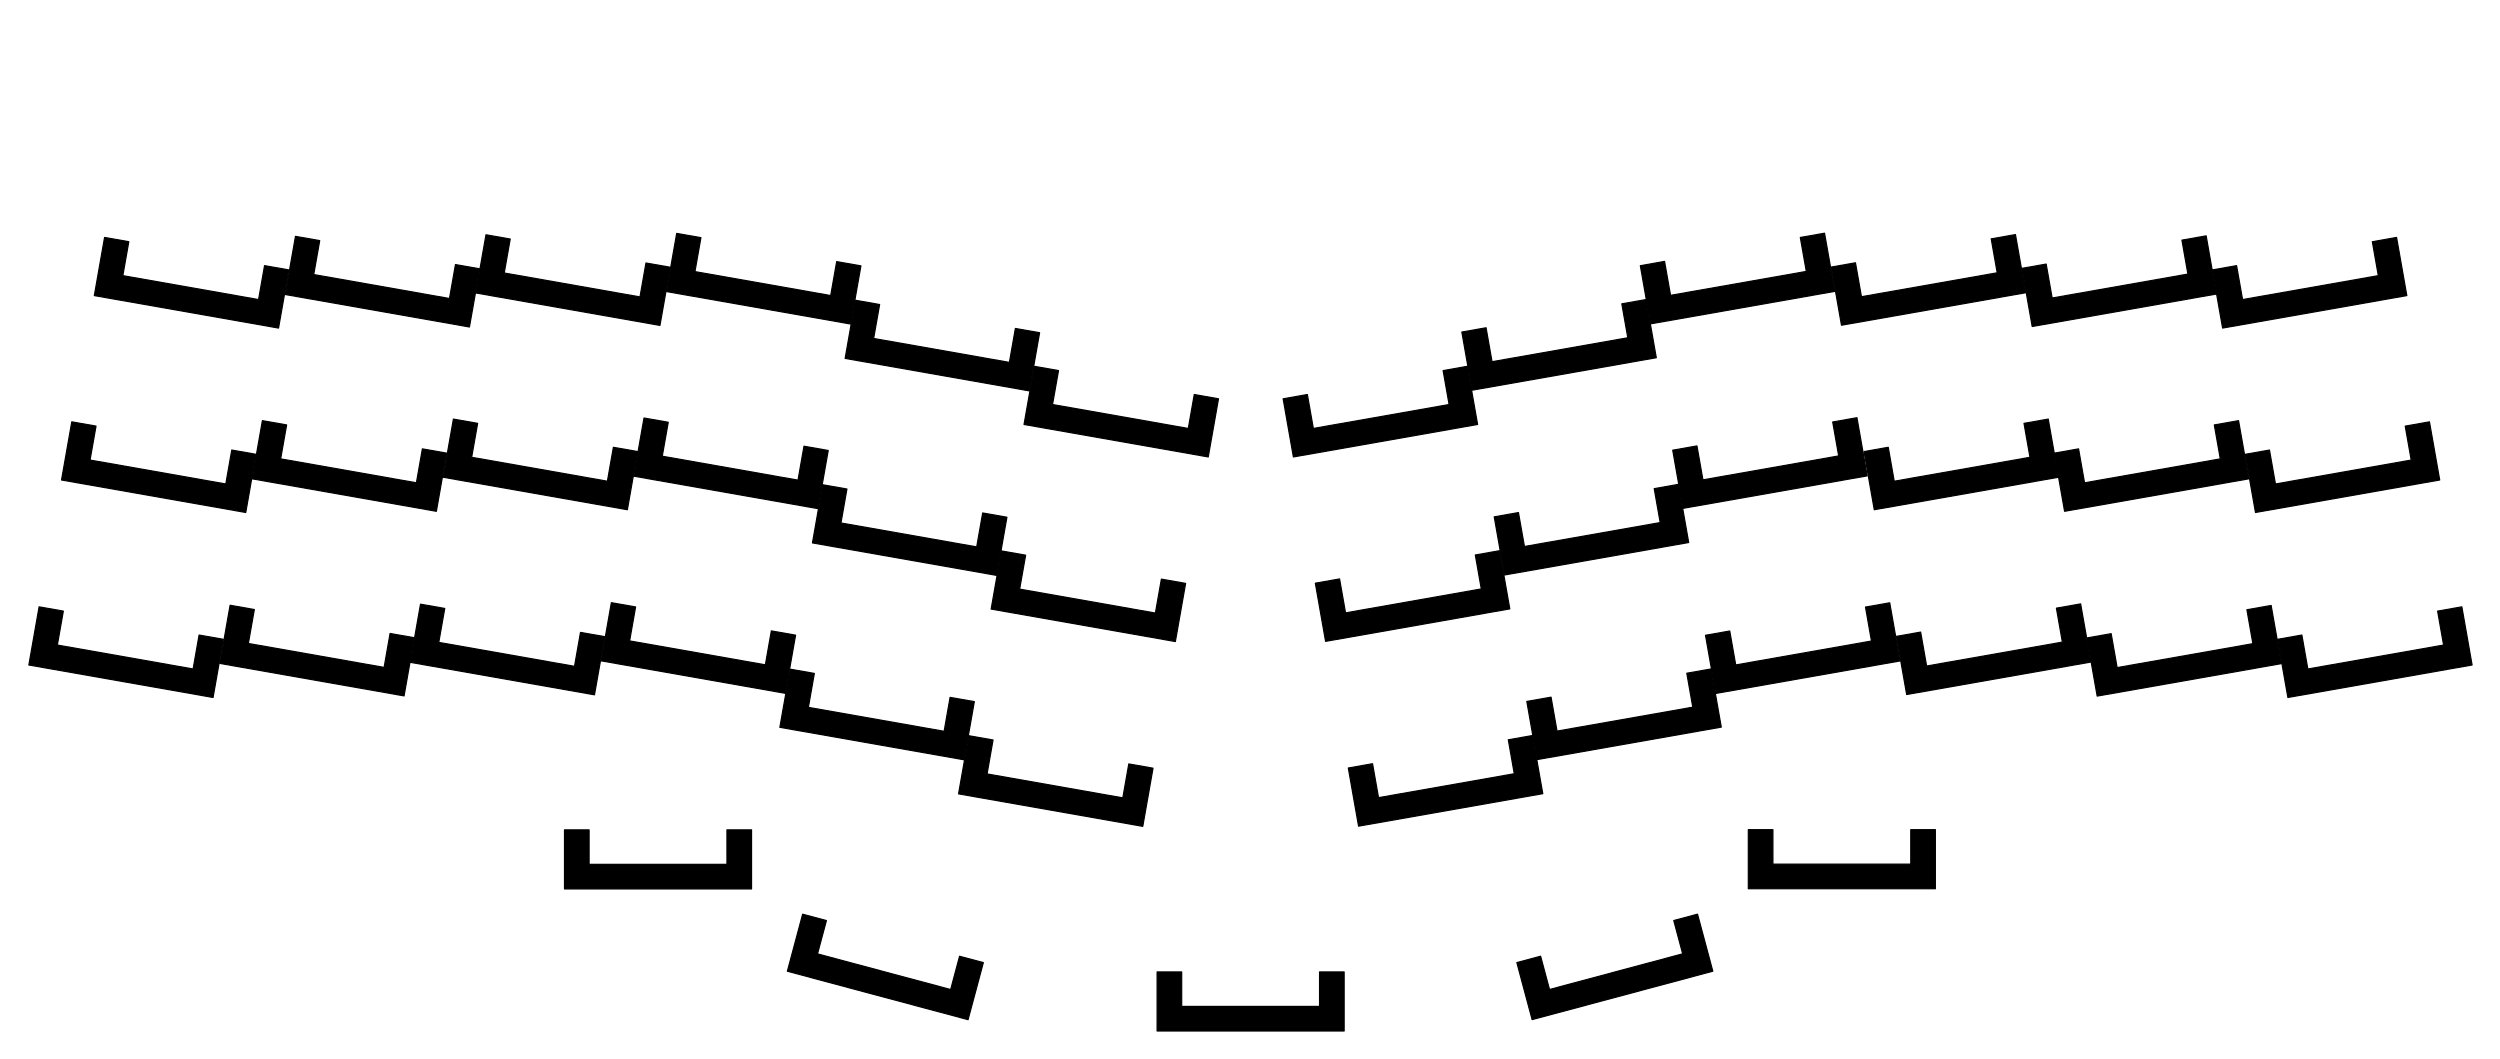
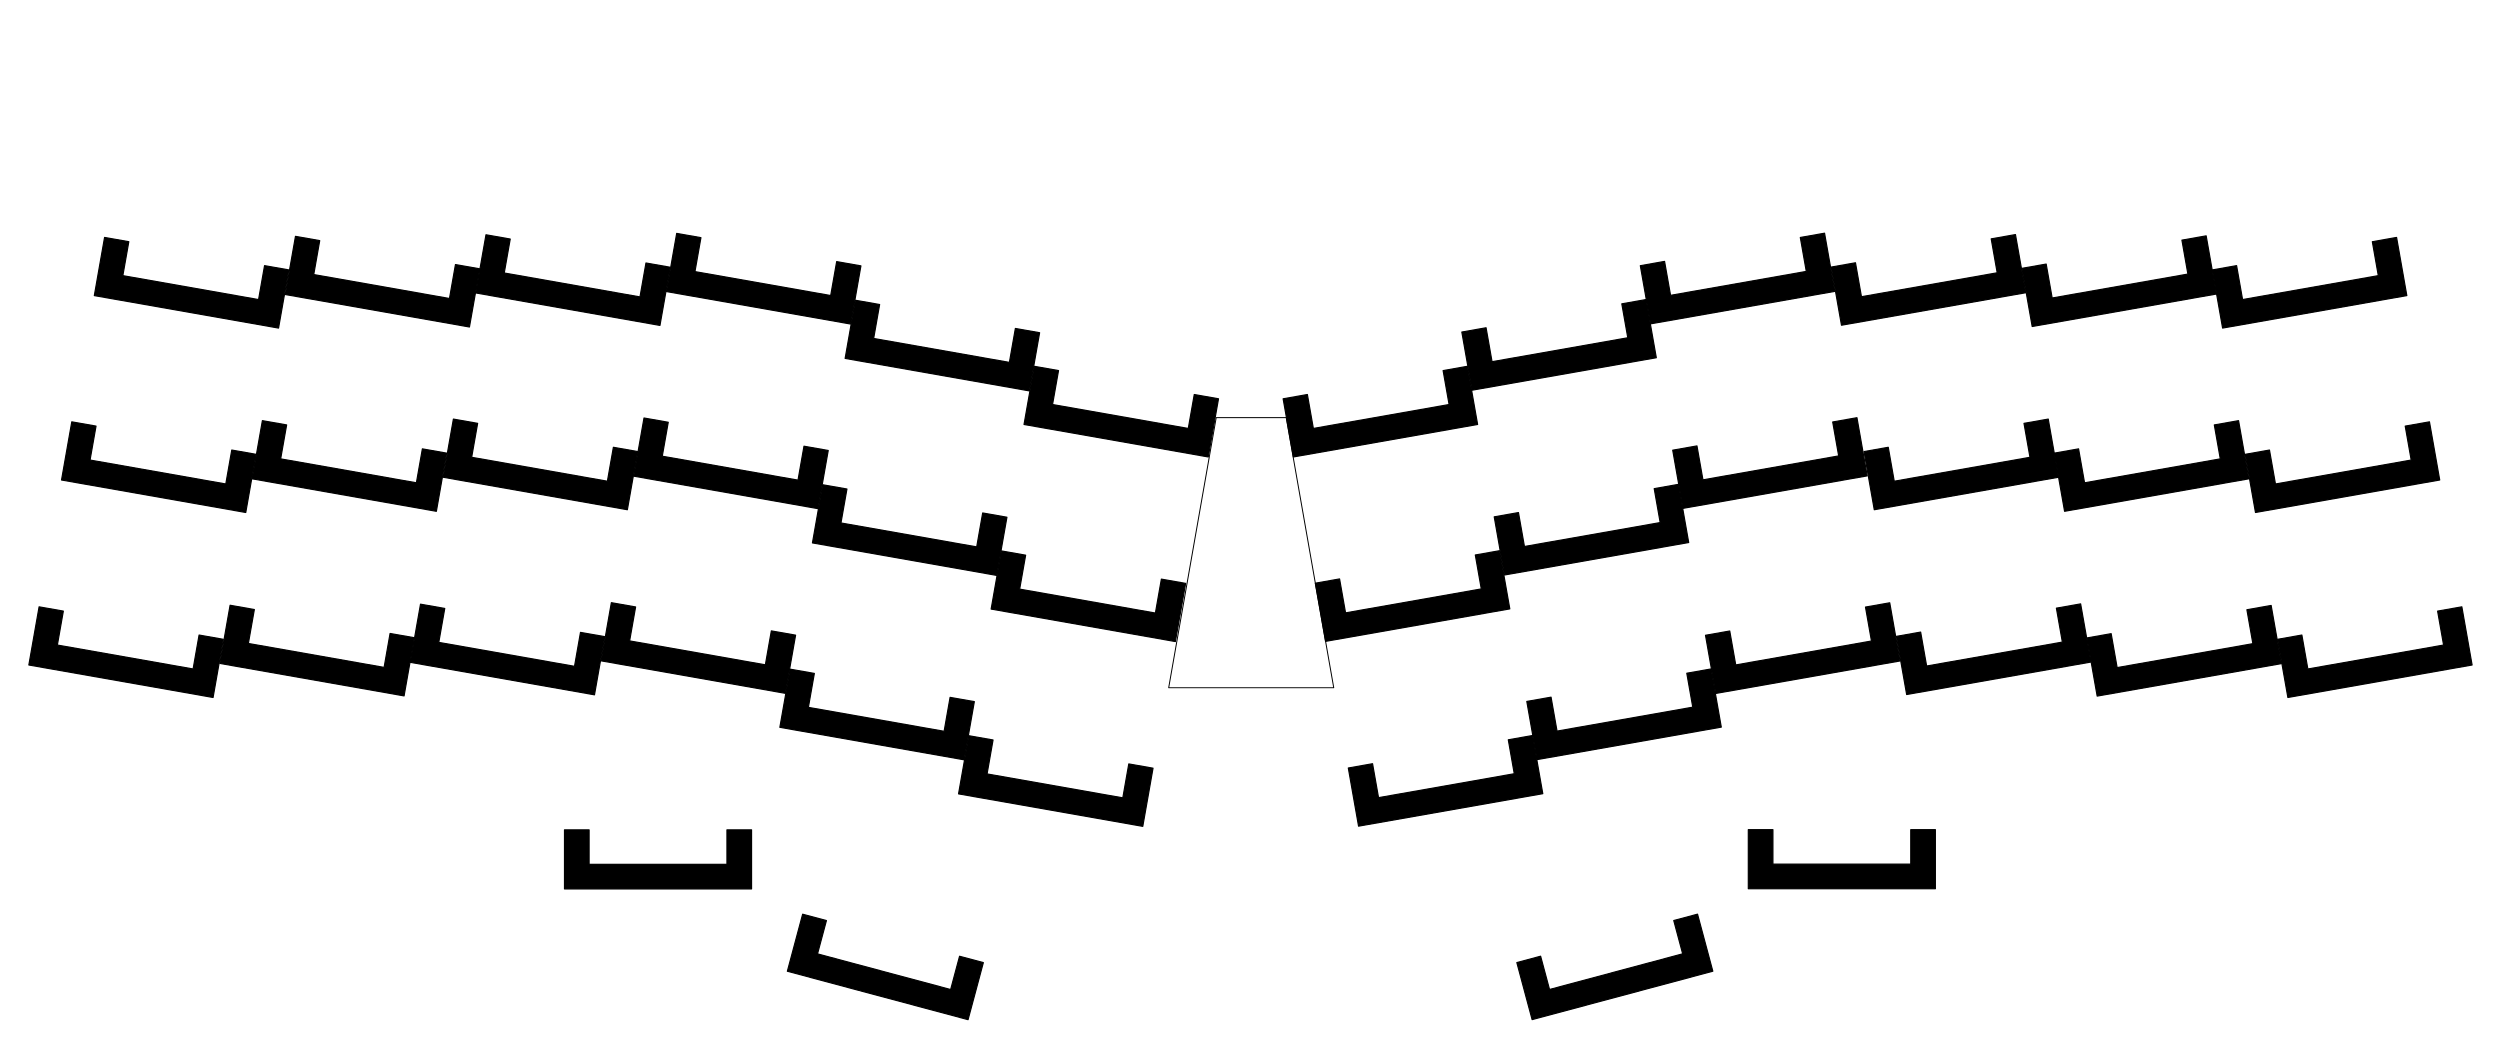
<svg xmlns="http://www.w3.org/2000/svg" version="1.1" width="25.392cm" height="10.747cm" viewBox="0 0 253923800 107467400">
  <g style="fill:#000000; fill-opacity:1;stroke:#000000; stroke-opacity:1; stroke-linecap:round; stroke-linejoin:round;" transform="translate(0 0) scale(1 1)">
</g>
  <g style="fill:#000000; fill-opacity:0.0;  stroke:#000000; stroke-width:0; stroke-opacity:1;  stroke-linecap:round; stroke-linejoin:round;">
</g>
+   <g style="fill:#000000; fill-opacity:0.0;  stroke:#000000; stroke-width:100000; stroke-opacity:1;  stroke-linecap:round; stroke-linejoin:round;">
+     <path style="fill:#000000; fill-opacity:0.0;  stroke:#000000; stroke-width:100000; stroke-opacity:1;  stroke-linecap:round; stroke-linejoin:round;fill:none" d="M 135467017,69849835 118703017,69849835 123529017,42417835 130641017,42417835 Z" />
+   </g>
  <g style="fill:#000000; fill-opacity:1.0;  stroke:#000000; stroke-width:120000; stroke-opacity:1;  stroke-linecap:round; stroke-linejoin:round;">
-     <path style="fill:#000000; fill-opacity:1.0;  stroke:#000000; stroke-width:120000; stroke-opacity:1;  stroke-linecap:round; stroke-linejoin:round;fill-rule:evenodd;" d="M 120025017,102215835 134025017,102215835 134025017,98715835 136525017,98715835 136525017,104715835 117525017,104715835 117525017,98715835 120025017,98715835 Z" />
    <path style="fill:#000000; fill-opacity:1.0;  stroke:#000000; stroke-width:120000; stroke-opacity:1;  stroke-linecap:round; stroke-linejoin:round;fill-rule:evenodd;" d="M 180075017,87765835 194075017,87765835 194075017,84265835 196575017,84265835 196575017,90265835 177575017,90265835 177575017,84265835 180075017,84265835 Z" />
    <path style="fill:#000000; fill-opacity:1.0;  stroke:#000000; stroke-width:120000; stroke-opacity:1;  stroke-linecap:round; stroke-linejoin:round;fill-rule:evenodd;" d="M 173970093,98643349 155617503,103560911 154064588,97765356 156479403,97118309 157385270,100499049 170908231,96875582 170002364,93494842 172417179,92847794 Z" />
    <path style="fill:#000000; fill-opacity:1.0;  stroke:#000000; stroke-width:120000; stroke-opacity:1;  stroke-linecap:round; stroke-linejoin:round;fill-rule:evenodd;" d="M 83939931,93499724 83034064,96880464 96557025,100503931 97462892,97123191 99877707,97770238 98324792,103565793 79972202,98648231 81525116,92852676 Z" />
    <path style="fill:#000000; fill-opacity:1.0;  stroke:#000000; stroke-width:120000; stroke-opacity:1;  stroke-linecap:round; stroke-linejoin:round;fill-rule:evenodd;" d="M 59835017,87785835 73835017,87785835 73835017,84285835 76335017,84285835 76335017,90285835 57335017,90285835 57335017,84285835 59835017,84285835 Z" />
    <path style="fill:#000000; fill-opacity:1.0;  stroke:#000000; stroke-width:120000; stroke-opacity:1;  stroke-linecap:round; stroke-linejoin:round;fill-rule:evenodd;" d="M 251090348,67541851 232379001,70841166 231337112,64932320 233799131,64498199 234406900,67945027 248194209,65513952 247586440,62067125 250048459,61633004 Z" />
    <path style="fill:#000000; fill-opacity:1.0;  stroke:#000000; stroke-width:120000; stroke-opacity:1;  stroke-linecap:round; stroke-linejoin:round;fill-rule:evenodd;" d="M 231720348,67401851 213009001,70701166 211967112,64792320 214429131,64358199 215036900,67805027 228824209,65373952 228216440,61927125 230678459,61493004 Z" />
    <path style="fill:#000000; fill-opacity:1.0;  stroke:#000000; stroke-width:120000; stroke-opacity:1;  stroke-linecap:round; stroke-linejoin:round;fill-rule:evenodd;" d="M 212370348,67241851 193659001,70541166 192617112,64632320 195079131,64198199 195686900,67645027 209474209,65213952 208866440,61767125 211328459,61333004 Z" />
    <path style="fill:#000000; fill-opacity:1.0;  stroke:#000000; stroke-width:120000; stroke-opacity:1;  stroke-linecap:round; stroke-linejoin:round;fill-rule:evenodd;" d="M 192980348,67131851 174269001,70431166 173227112,64522320 175689131,64088199 176296900,67535027 190084209,65103952 189476440,61657125 191938459,61223004 Z" />
    <path style="fill:#000000; fill-opacity:1.0;  stroke:#000000; stroke-width:120000; stroke-opacity:1;  stroke-linecap:round; stroke-linejoin:round;fill-rule:evenodd;" d="M 174830348,73851851 156119001,77151166 155077112,71242320 157539131,70808199 158146900,74255027 171934209,71823952 171326440,68377125 173788459,67943004 Z" />
    <path style="fill:#000000; fill-opacity:1.0;  stroke:#000000; stroke-width:120000; stroke-opacity:1;  stroke-linecap:round; stroke-linejoin:round;fill-rule:evenodd;" d="M 156700348,80611851 137989001,83911166 136947112,78002320 139409131,77568199 140016900,81015027 153804209,78583952 153196440,75137125 155658459,74703004 Z" />
    <path style="fill:#000000; fill-opacity:1.0;  stroke:#000000; stroke-width:120000; stroke-opacity:1;  stroke-linecap:round; stroke-linejoin:round;fill-rule:evenodd;" d="M 247800348,48751851 229089001,52051166 228047112,46142320 230509131,45708199 231116900,49155027 244904209,46723952 244296440,43277125 246758459,42843004 Z" />
    <path style="fill:#000000; fill-opacity:1.0;  stroke:#000000; stroke-width:120000; stroke-opacity:1;  stroke-linecap:round; stroke-linejoin:round;fill-rule:evenodd;" d="M 228410348,48631851 209699001,51931166 208657112,46022320 211119131,45588199 211726900,49035027 225514209,46603952 224906440,43157125 227368459,42723004 Z" />
    <path style="fill:#000000; fill-opacity:1.0;  stroke:#000000; stroke-width:120000; stroke-opacity:1;  stroke-linecap:round; stroke-linejoin:round;fill-rule:evenodd;" d="M 209080348,48471851 190369001,51771166 189327112,45862320 191789131,45428199 192396900,48875027 206184209,46443952 205576440,42997125 208038459,42563004 Z" />
    <path style="fill:#000000; fill-opacity:1.0;  stroke:#000000; stroke-width:120000; stroke-opacity:1;  stroke-linecap:round; stroke-linejoin:round;fill-rule:evenodd;" d="M 189650348,48331851 170939001,51631166 169897112,45722320 172359131,45288199 172966900,48735027 186754209,46303952 186146440,42857125 188608459,42423004 Z" />
    <path style="fill:#000000; fill-opacity:1.0;  stroke:#000000; stroke-width:120000; stroke-opacity:1;  stroke-linecap:round; stroke-linejoin:round;fill-rule:evenodd;" d="M 171520348,55101851 152809001,58401166 151767112,52492320 154229131,52058199 154836900,55505027 168624209,53073952 168016440,49627125 170478459,49193004 Z" />
    <path style="fill:#000000; fill-opacity:1.0;  stroke:#000000; stroke-width:120000; stroke-opacity:1;  stroke-linecap:round; stroke-linejoin:round;fill-rule:evenodd;" d="M 153350348,61841851 134639001,65141166 133597112,59232320 136059131,58798199 136666900,62245027 150454209,59813952 149846440,56367125 152308459,55933004 Z" />
    <path style="fill:#000000; fill-opacity:1.0;  stroke:#000000; stroke-width:120000; stroke-opacity:1;  stroke-linecap:round; stroke-linejoin:round;fill-rule:evenodd;" d="M 244460348,30021851 225749001,33321166 224707112,27412320 227169131,26978199 227776900,30425027 241564209,27993952 240956440,24547125 243418459,24113004 Z" />
    <path style="fill:#000000; fill-opacity:1.0;  stroke:#000000; stroke-width:120000; stroke-opacity:1;  stroke-linecap:round; stroke-linejoin:round;fill-rule:evenodd;" d="M 225120348,29861851 206409001,33161166 205367112,27252320 207829131,26818199 208436900,30265027 222224209,27833952 221616440,24387125 224078459,23953004 Z" />
    <path style="fill:#000000; fill-opacity:1.0;  stroke:#000000; stroke-width:120000; stroke-opacity:1;  stroke-linecap:round; stroke-linejoin:round;fill-rule:evenodd;" d="M 205750348,29731851 187039001,33031166 185997112,27122320 188459131,26688199 189066900,30135027 202854209,27703952 202246440,24257125 204708459,23823004 Z" />
    <path style="fill:#000000; fill-opacity:1.0;  stroke:#000000; stroke-width:120000; stroke-opacity:1;  stroke-linecap:round; stroke-linejoin:round;fill-rule:evenodd;" d="M 186360348,29591851 167649001,32891166 166607112,26982320 169069131,26548199 169676900,29995027 183464209,27563952 182856440,24117125 185318459,23683004 Z" />
    <path style="fill:#000000; fill-opacity:1.0;  stroke:#000000; stroke-width:120000; stroke-opacity:1;  stroke-linecap:round; stroke-linejoin:round;fill-rule:evenodd;" d="M 168230348,36331851 149519001,39631166 148477112,33722320 150939131,33288199 151546900,36735027 165334209,34303952 164726440,30857125 167188459,30423004 Z" />
    <path style="fill:#000000; fill-opacity:1.0;  stroke:#000000; stroke-width:120000; stroke-opacity:1;  stroke-linecap:round; stroke-linejoin:round;fill-rule:evenodd;" d="M 150080348,43111851 131369001,46411166 130327112,40502320 132789131,40068199 133396900,43515027 147184209,41083952 146576440,37637125 149038459,37203004 Z" />
    <path style="fill:#000000; fill-opacity:1.0;  stroke:#000000; stroke-width:120000; stroke-opacity:1;  stroke-linecap:round; stroke-linejoin:round;fill-rule:evenodd;" d="M 100863594,75157125 100255825,78603952 114043134,81035027 114650903,77588199 117112922,78022320 116071033,83931166 97359686,80631851 98401575,74723004 Z" />
    <path style="fill:#000000; fill-opacity:1.0;  stroke:#000000; stroke-width:120000; stroke-opacity:1;  stroke-linecap:round; stroke-linejoin:round;fill-rule:evenodd;" d="M 82713594,68397125 82105825,71843952 95893134,74275027 96500903,70828199 98962922,71262320 97921033,77171166 79209686,73871851 80251575,67963004 Z" />
    <path style="fill:#000000; fill-opacity:1.0;  stroke:#000000; stroke-width:120000; stroke-opacity:1;  stroke-linecap:round; stroke-linejoin:round;fill-rule:evenodd;" d="M 64558214,61645496 63950445,65092323 77737754,67523398 78345523,64076570 80807542,64510691 79765653,70419537 61054306,67120222 62096195,61211375 Z" />
    <path style="fill:#000000; fill-opacity:1.0;  stroke:#000000; stroke-width:120000; stroke-opacity:1;  stroke-linecap:round; stroke-linejoin:round;fill-rule:evenodd;" d="M 45173594,61797125 44565825,65243952 58353134,67675027 58960903,64228199 61422922,64662320 60381033,70571166 41669686,67271851 42711575,61363004 Z" />
    <path style="fill:#000000; fill-opacity:1.0;  stroke:#000000; stroke-width:120000; stroke-opacity:1;  stroke-linecap:round; stroke-linejoin:round;fill-rule:evenodd;" d="M 25833594,61907125 25225825,65353952 39013134,67785027 39620903,64338199 42082922,64772320 41041033,70681166 22329686,67381851 23371575,61473004 Z" />
    <path style="fill:#000000; fill-opacity:1.0;  stroke:#000000; stroke-width:120000; stroke-opacity:1;  stroke-linecap:round; stroke-linejoin:round;fill-rule:evenodd;" d="M 6433594,62067125 5825825,65513952 19613134,67945027 20220903,64498199 22682922,64932320 21641033,70841166 2929686,67541851 3971575,61633004 Z" />
    <path style="fill:#000000; fill-opacity:1.0;  stroke:#000000; stroke-width:120000; stroke-opacity:1;  stroke-linecap:round; stroke-linejoin:round;fill-rule:evenodd;" d="M 104173594,56387125 103565825,59833952 117353134,62265027 117960903,58818199 120422922,59252320 119381033,65161166 100669686,61861851 101711575,55953004 Z" />
    <path style="fill:#000000; fill-opacity:1.0;  stroke:#000000; stroke-width:120000; stroke-opacity:1;  stroke-linecap:round; stroke-linejoin:round;fill-rule:evenodd;" d="M 86023594,49667125 85415825,53113952 99203134,55545027 99810903,52098199 102272922,52532320 101231033,58441166 82519686,55141851 83561575,49233004 Z" />
    <path style="fill:#000000; fill-opacity:1.0;  stroke:#000000; stroke-width:120000; stroke-opacity:1;  stroke-linecap:round; stroke-linejoin:round;fill-rule:evenodd;" d="M 67873594,42887125 67265825,46333952 81053134,48765027 81660903,45318199 84122922,45752320 83081033,51661166 64369686,48361851 65411575,42453004 Z" />
    <path style="fill:#000000; fill-opacity:1.0;  stroke:#000000; stroke-width:120000; stroke-opacity:1;  stroke-linecap:round; stroke-linejoin:round;fill-rule:evenodd;" d="M 48513594,42997125 47905825,46443952 61693134,48875027 62300903,45428199 64762922,45862320 63721033,51771166 45009686,48471851 46051575,42563004 Z" />
    <path style="fill:#000000; fill-opacity:1.0;  stroke:#000000; stroke-width:120000; stroke-opacity:1;  stroke-linecap:round; stroke-linejoin:round;fill-rule:evenodd;" d="M 29113594,43157125 28505825,46603952 42293134,49035027 42900903,45588199 45362922,46022320 44321033,51931166 25609686,48631851 26651575,42723004 Z" />
    <path style="fill:#000000; fill-opacity:1.0;  stroke:#000000; stroke-width:120000; stroke-opacity:1;  stroke-linecap:round; stroke-linejoin:round;fill-rule:evenodd;" d="M 9753594,43277125 9145825,46723952 22933134,49155027 23540903,45708199 26002922,46142320 24961033,52051166 6249686,48751851 7291575,42843004 Z" />
    <path style="fill:#000000; fill-opacity:1.0;  stroke:#000000; stroke-width:120000; stroke-opacity:1;  stroke-linecap:round; stroke-linejoin:round;fill-rule:evenodd;" d="M 107513594,37637125 106905825,41083952 120693134,43515027 121300903,40068199 123762922,40502320 122721033,46411166 104009686,43111851 105051575,37203004 Z" />
    <path style="fill:#000000; fill-opacity:1.0;  stroke:#000000; stroke-width:120000; stroke-opacity:1;  stroke-linecap:round; stroke-linejoin:round;fill-rule:evenodd;" d="M 89343594,30927125 88735825,34373952 102523134,36805027 103130903,33358199 105592922,33792320 104551033,39701166 85839686,36401851 86881575,30493004 Z" />
    <path style="fill:#000000; fill-opacity:1.0;  stroke:#000000; stroke-width:120000; stroke-opacity:1;  stroke-linecap:round; stroke-linejoin:round;fill-rule:evenodd;" d="M 71193594,24137125 70585825,27583952 84373134,30015027 84980903,26568199 87442922,27002320 86401033,32911166 67689686,29611851 68731575,23703004 Z" />
    <path style="fill:#000000; fill-opacity:1.0;  stroke:#000000; stroke-width:120000; stroke-opacity:1;  stroke-linecap:round; stroke-linejoin:round;fill-rule:evenodd;" d="M 51823594,24277125 51215825,27723952 65003134,30155027 65610903,26708199 68072922,27142320 67031033,33051166 48319686,29751851 49361575,23843004 Z" />
    <path style="fill:#000000; fill-opacity:1.0;  stroke:#000000; stroke-width:120000; stroke-opacity:1;  stroke-linecap:round; stroke-linejoin:round;fill-rule:evenodd;" d="M 32473594,24437125 31865825,27883952 45653134,30315027 46260903,26868199 48722922,27302320 47681033,33211166 28969686,29911851 30011575,24003004 Z" />
    <path style="fill:#000000; fill-opacity:1.0;  stroke:#000000; stroke-width:120000; stroke-opacity:1;  stroke-linecap:round; stroke-linejoin:round;fill-rule:evenodd;" d="M 13083594,24547125 12475825,27993952 26263134,30425027 26870903,26978199 29332922,27412320 28291033,33321166 9579686,30021851 10621575,24113004 Z" />
    <g>
</g>
    <g>
</g>
    <g>
</g>
    <g>
</g>
    <g>
</g>
    <g>
</g>
    <g>
</g>
    <g>
</g>
    <g>
</g>
    <g>
</g>
    <g>
</g>
    <g>
</g>
    <g>
</g>
    <g>
</g>
    <g>
</g>
    <g>
</g>
    <g>
</g>
    <g>
</g>
    <g>
</g>
    <g>
</g>
    <g>
</g>
    <g>
</g>
    <g>
</g>
    <g>
</g>
    <g>
</g>
    <g>
</g>
    <g>
</g>
    <g>
</g>
    <g>
</g>
    <g>
</g>
    <g>
</g>
    <g>
</g>
    <g>
</g>
    <g>
</g>
    <g>
</g>
    <g>
</g>
    <g>
</g>
    <g>
</g>
    <g>
</g>
    <g>
</g>
    <g>
</g>
    <g>
</g>
    <g>
</g>
    <g>
</g>
    <g>
</g>
    <g>
</g>
    <g>
</g>
    <g>
</g>
    <g>
</g>
    <g>
</g>
    <g>
</g>
    <g>
</g>
    <g>
</g>
    <g>
</g>
    <g>
</g>
    <g>
</g>
    <g>
</g>
    <g>
</g>
    <g>
</g>
    <g>
</g>
    <g>
</g>
    <g>
</g>
    <g>
</g>
    <g>
</g>
    <g>
</g>
    <g>
</g>
    <g>
</g>
    <g>
</g>
    <g>
</g>
    <g>
</g>
    <g>
</g>
    <g>
</g>
    <g>
</g>
    <g>
</g>
    <g>
</g>
    <g>
</g>
    <g>
</g>
    <g>
</g>
    <g>
</g>
    <g>
</g>
    <g>
</g>
    <g>
</g>
    <g>
</g>
    <g>
</g>
    <g>
</g>
    <g>
</g>
    <g>
</g>
    <g>
</g>
    <g>
</g>
    <g>
</g>
    <g>
</g>
    <g>
</g>
    <g>
</g>
    <g>
</g>
    <g>
</g>
    <g>
</g>
    <g>
</g>
    <g>
</g>
    <g>
</g>
    <g>
</g>
    <g>
</g>
    <g>
</g>
    <g>
</g>
    <g>
</g>
    <g>
</g>
    <g>
</g>
    <g>
</g>
    <g>
</g>
    <g>
</g>
    <g>
</g>
    <g>
</g>
    <g>
</g>
    <g>
</g>
    <g>
</g>
  </g>
</svg>
